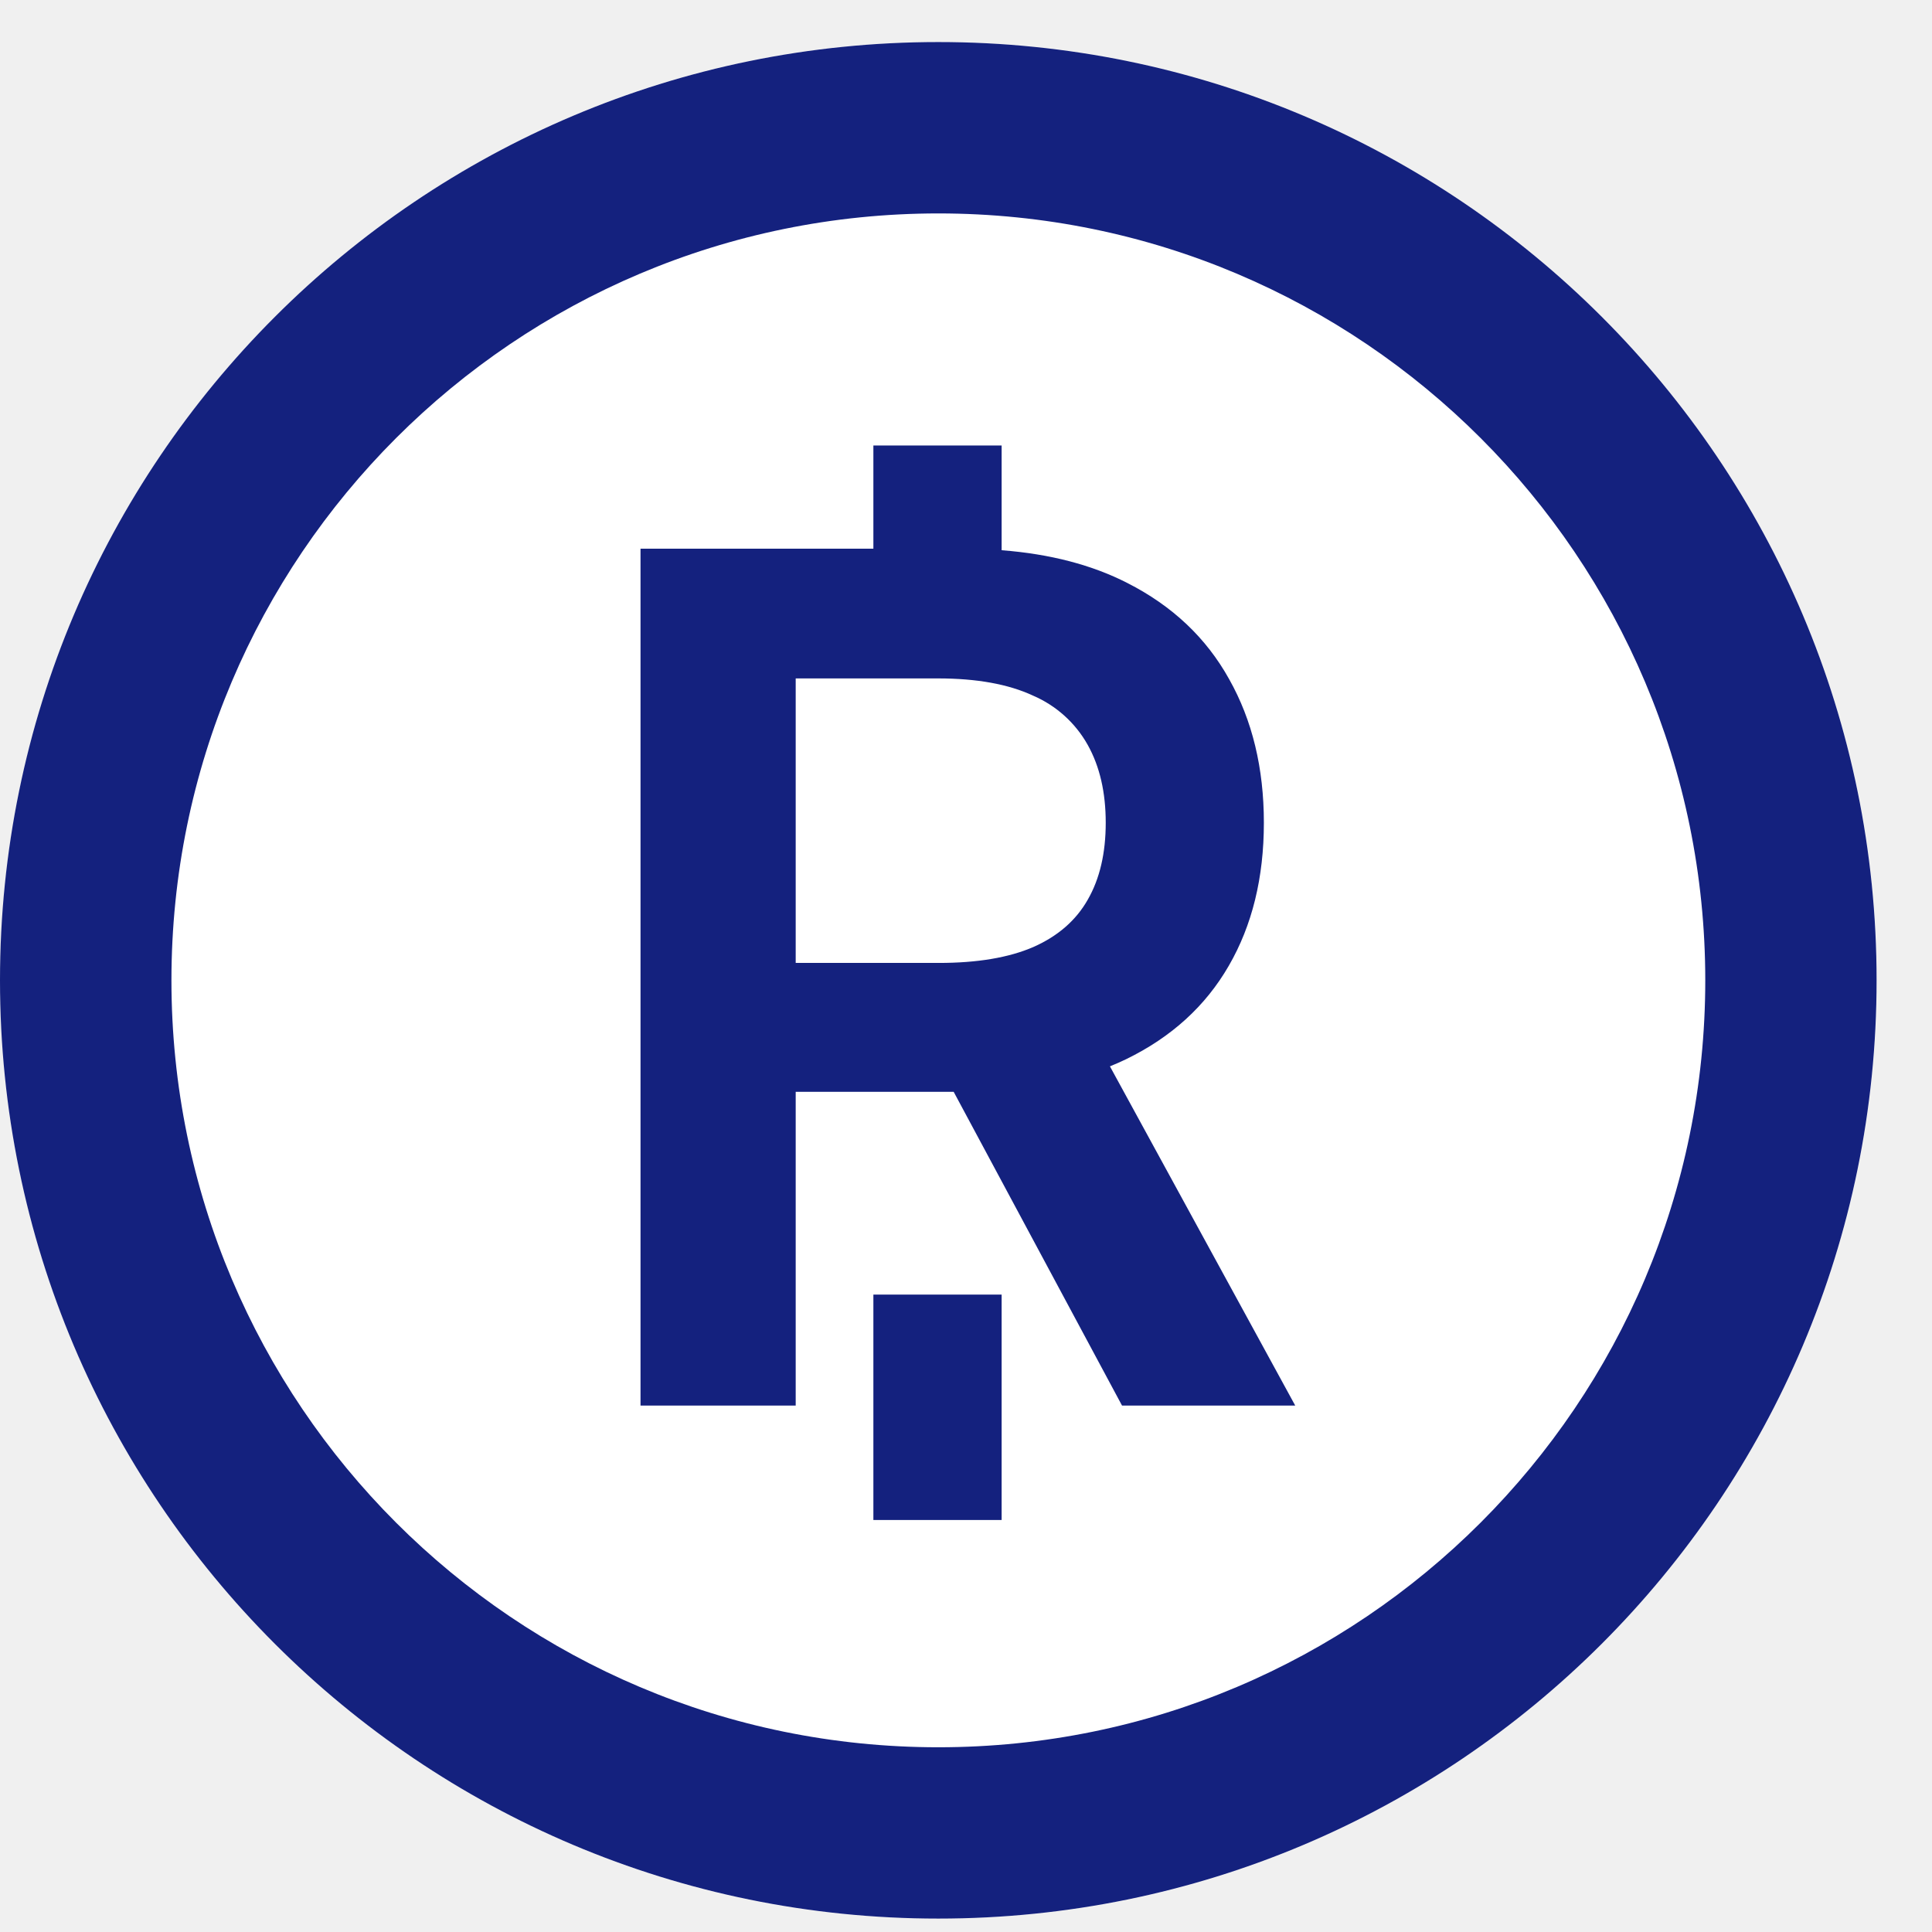
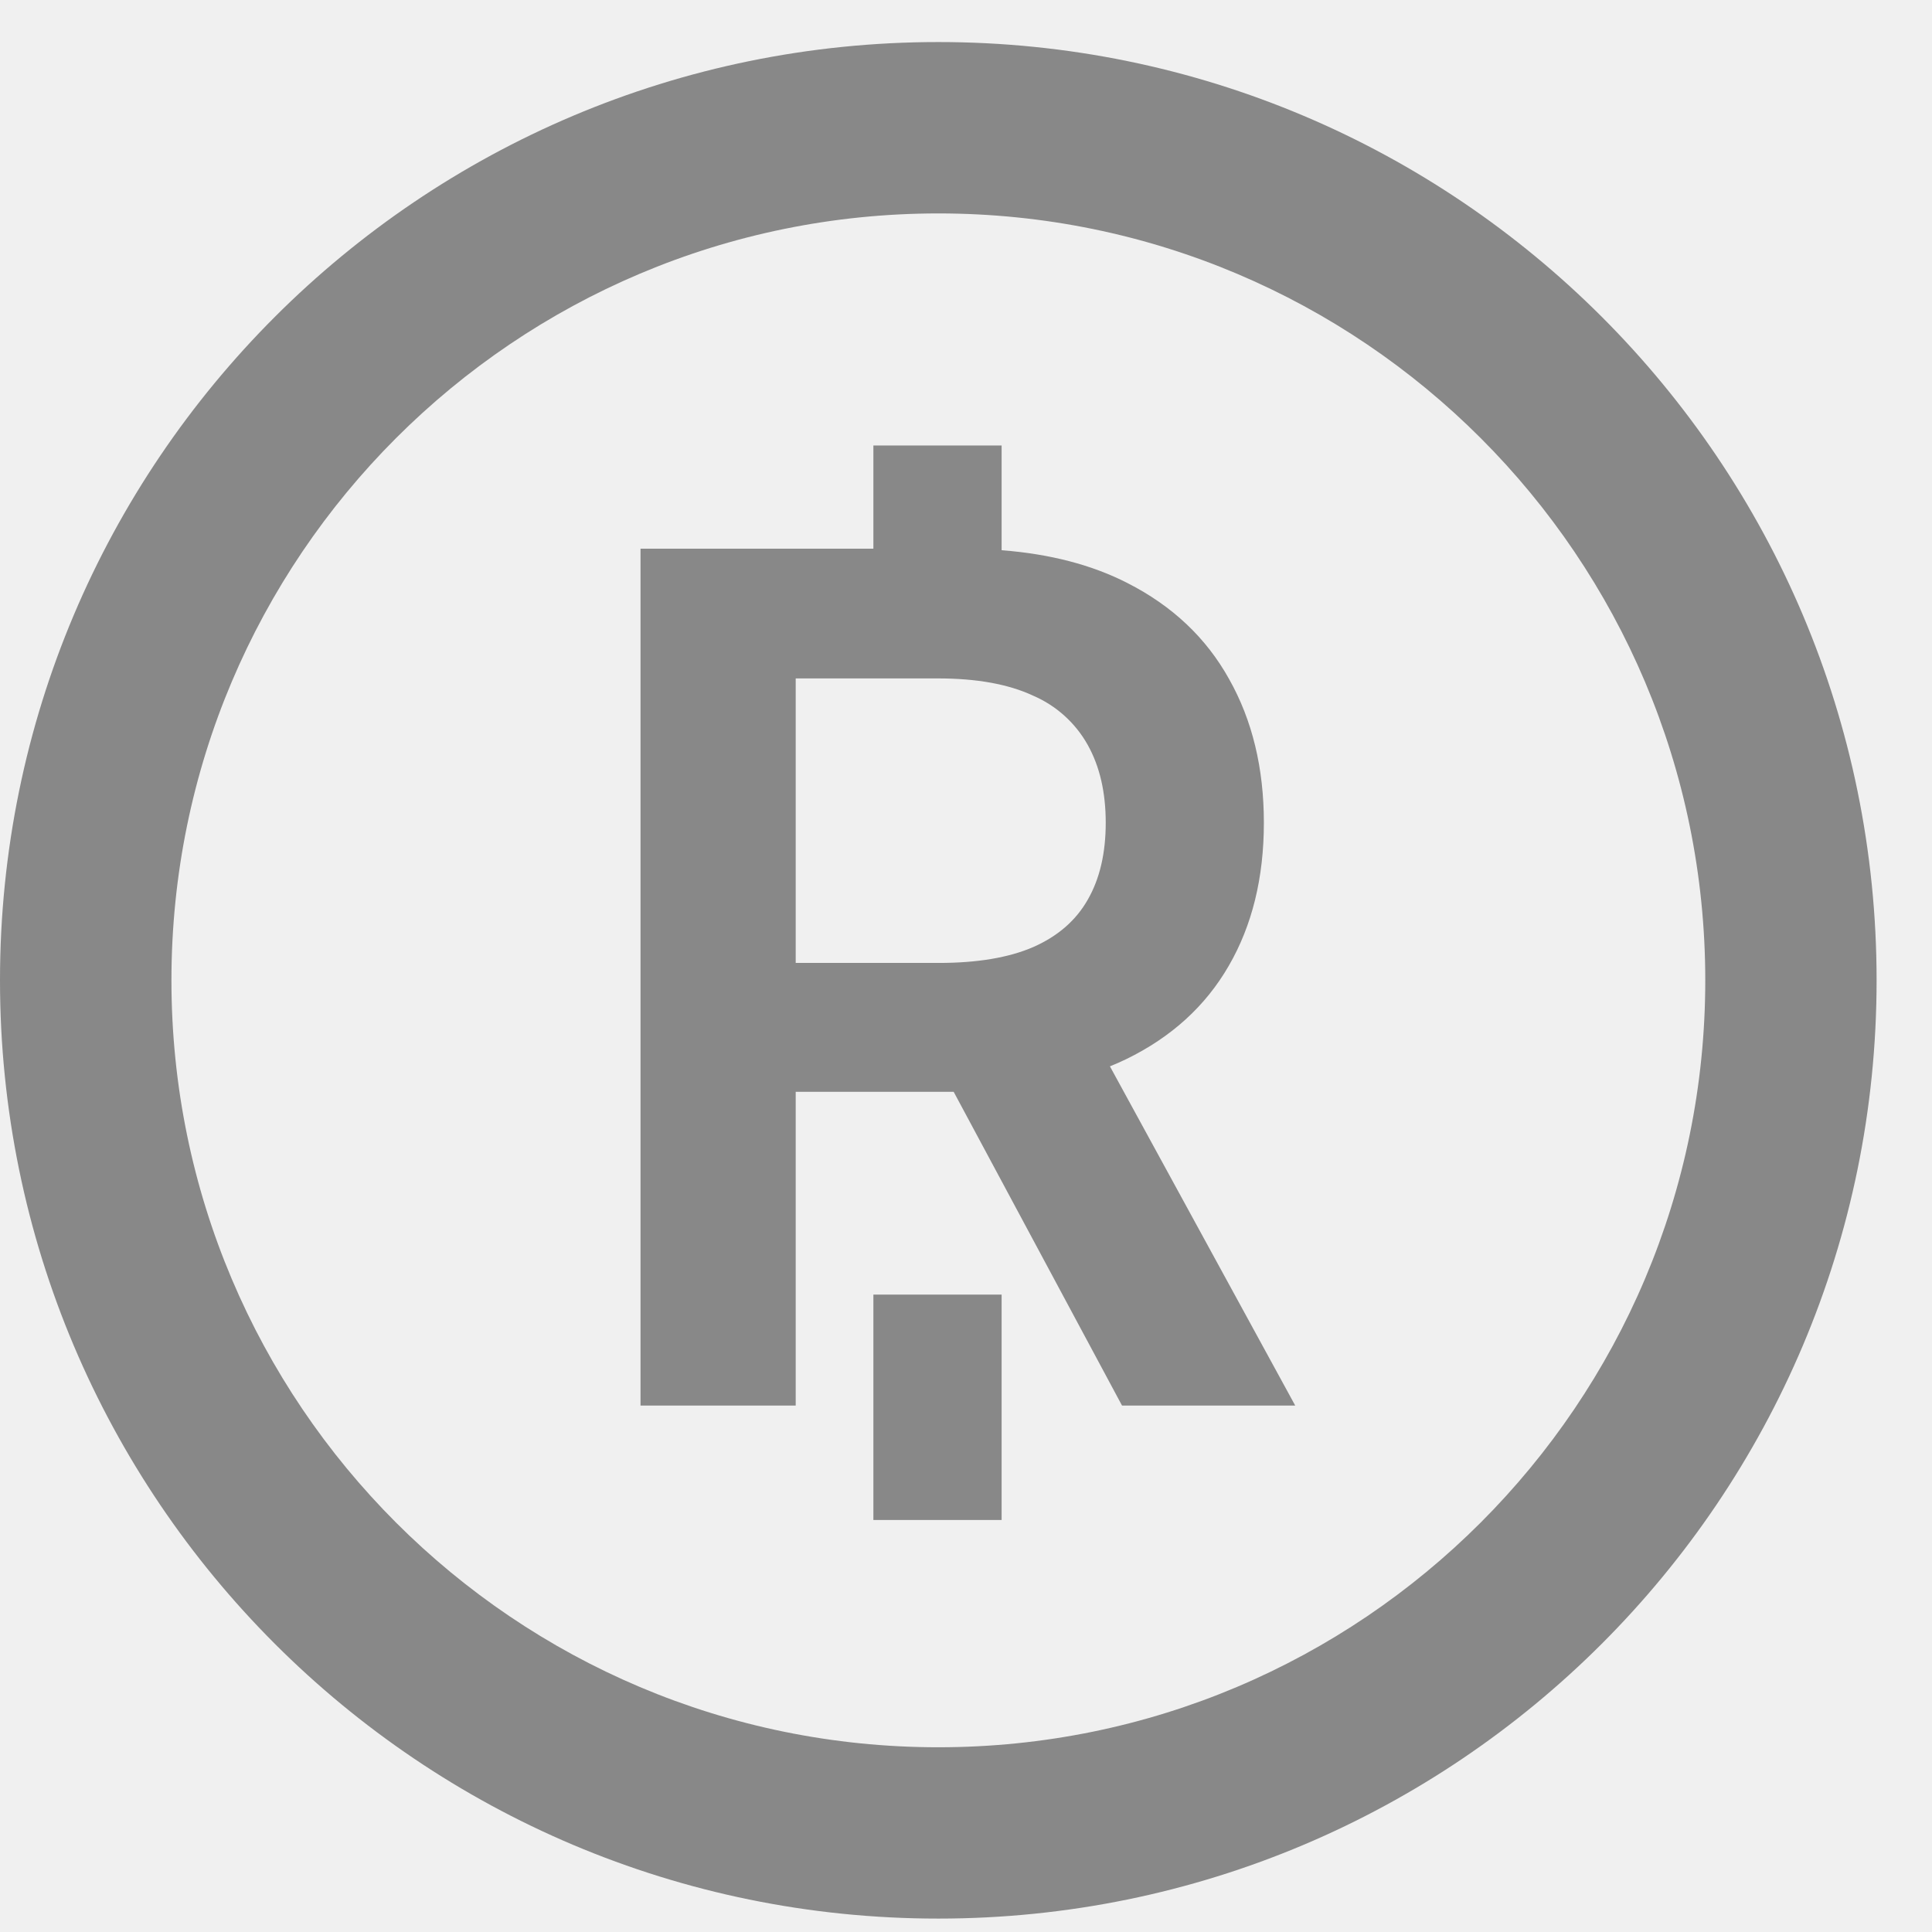
<svg xmlns="http://www.w3.org/2000/svg" width="34" height="34" fill="none">
-   <circle cx="16.514" cy="17.252" r="16.512" fill="#fff" />
  <g clip-path="url(#a)">
-     <path fill="#14217E" fill-rule="evenodd" d="M16.514.74C7.394.74 0 8.133 0 17.252c0 9.12 7.393 16.512 16.512 16.512 9.12 0 16.513-7.392 16.513-16.512C33.026 8.132 25.633.74 16.513.74ZM3.017 17.252C3.017 9.8 9.06 3.756 16.514 3.756c7.453 0 13.496 6.043 13.496 13.496 0 7.454-6.043 13.497-13.497 13.497-7.453 0-13.496-6.043-13.496-13.497Zm14.61-9.412v1.843c.855.066 1.593.259 2.215.578.79.402 1.387.966 1.79 1.693.406.721.61 1.563.61 2.525 0 .967-.206 1.807-.618 2.518-.408.707-1.009 1.255-1.804 1.642a4.803 4.803 0 0 1-.287.127l3.261 5.97h-3.048l-2.963-5.522h-2.78v5.522h-2.731V9.656h4.098V7.84h2.257Zm-3.624 9.106h2.518c.678 0 1.232-.093 1.664-.28.432-.191.751-.469.957-.832.212-.368.317-.82.317-1.355s-.105-.991-.317-1.37a2.014 2.014 0 0 0-.964-.868c-.432-.201-.99-.302-1.671-.302h-2.504v5.007Zm3.624 9.803H15.37v-3.966h2.257v3.966Z" clip-rule="evenodd" />
+     <path fill="#888" fill-rule="evenodd" d="M16.514.74C7.394.74 0 8.133 0 17.252c0 9.12 7.393 16.512 16.512 16.512 9.12 0 16.513-7.392 16.513-16.512C33.026 8.132 25.633.74 16.513.74ZM3.017 17.252C3.017 9.8 9.06 3.756 16.514 3.756c7.453 0 13.496 6.043 13.496 13.496 0 7.454-6.043 13.497-13.497 13.497-7.453 0-13.496-6.043-13.496-13.497Zm14.61-9.412v1.843c.855.066 1.593.259 2.215.578.79.402 1.387.966 1.79 1.693.406.721.61 1.563.61 2.525 0 .967-.206 1.807-.618 2.518-.408.707-1.009 1.255-1.804 1.642a4.803 4.803 0 0 1-.287.127l3.261 5.97h-3.048l-2.963-5.522h-2.78v5.522h-2.731V9.656h4.098V7.84h2.257Zm-3.624 9.106h2.518c.678 0 1.232-.093 1.664-.28.432-.191.751-.469.957-.832.212-.368.317-.82.317-1.355s-.105-.991-.317-1.37a2.014 2.014 0 0 0-.964-.868c-.432-.201-.99-.302-1.671-.302h-2.504v5.007Zm3.624 9.803H15.37v-3.966h2.257v3.966Z" clip-rule="evenodd" />
  </g>
  <defs>
    <clipPath id="a">
      <path fill="#fff" d="M.001.74h33.024v33.024H.001z" />
    </clipPath>
  </defs>
</svg>
